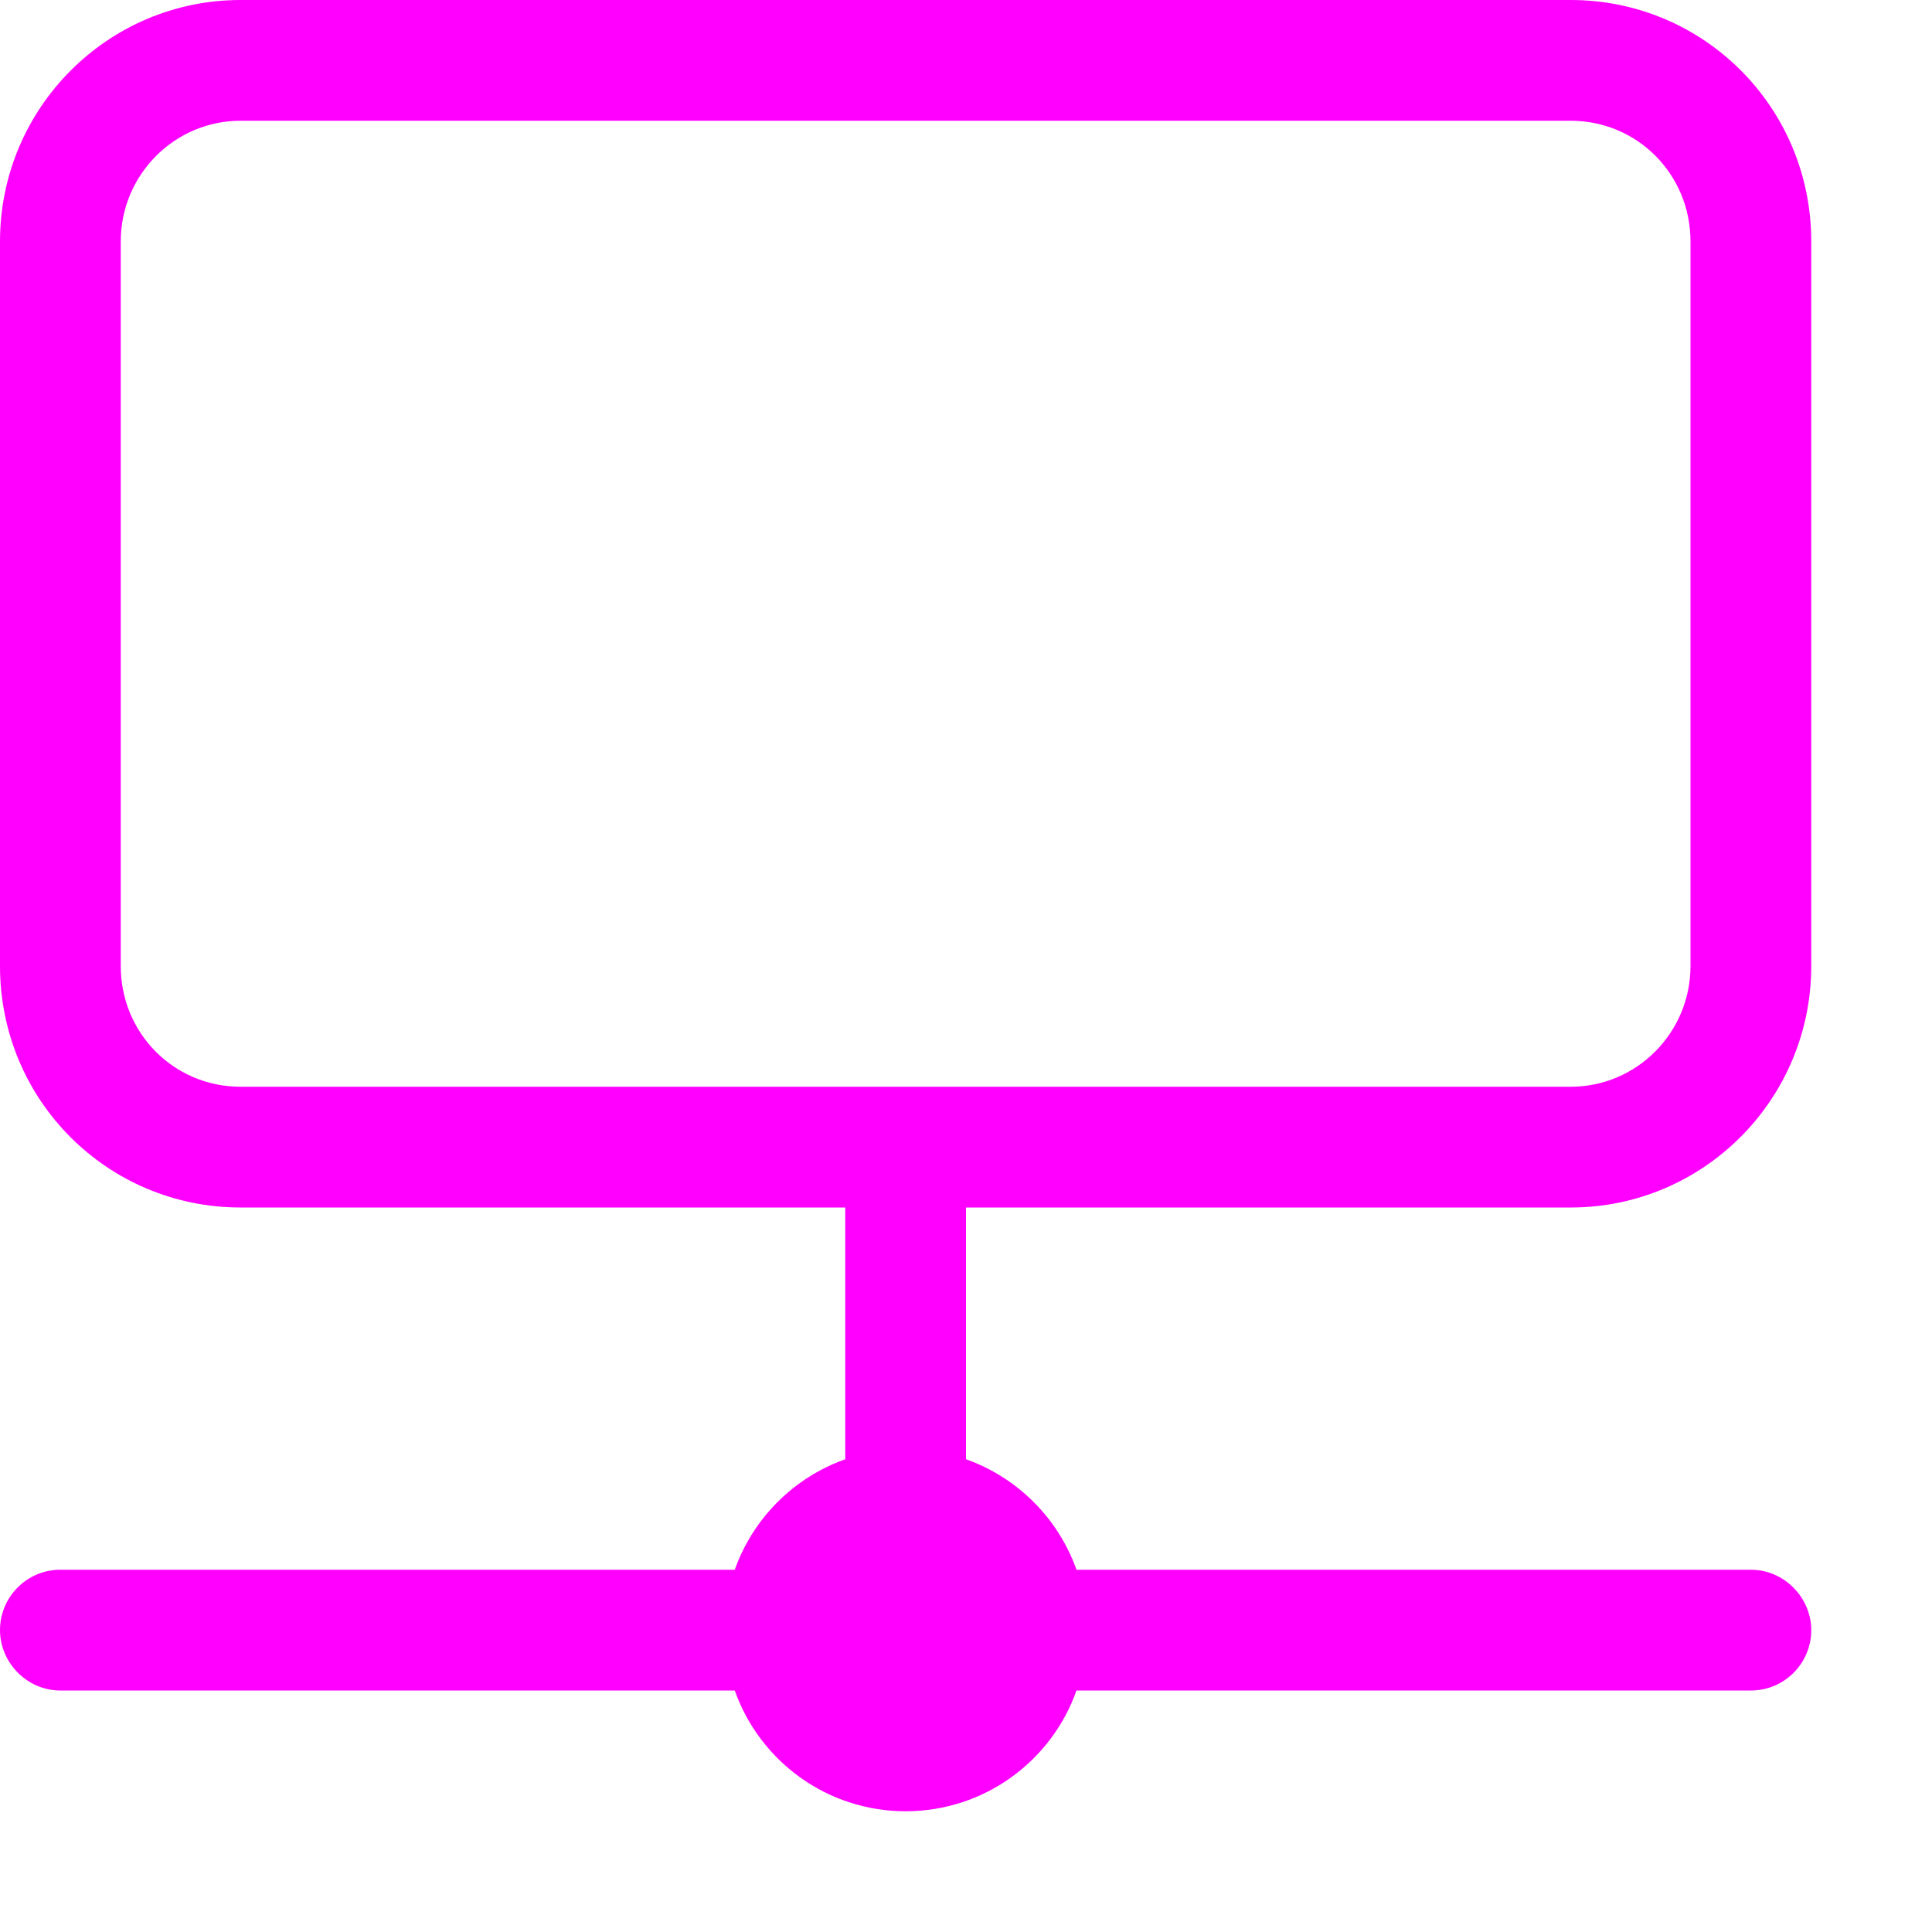
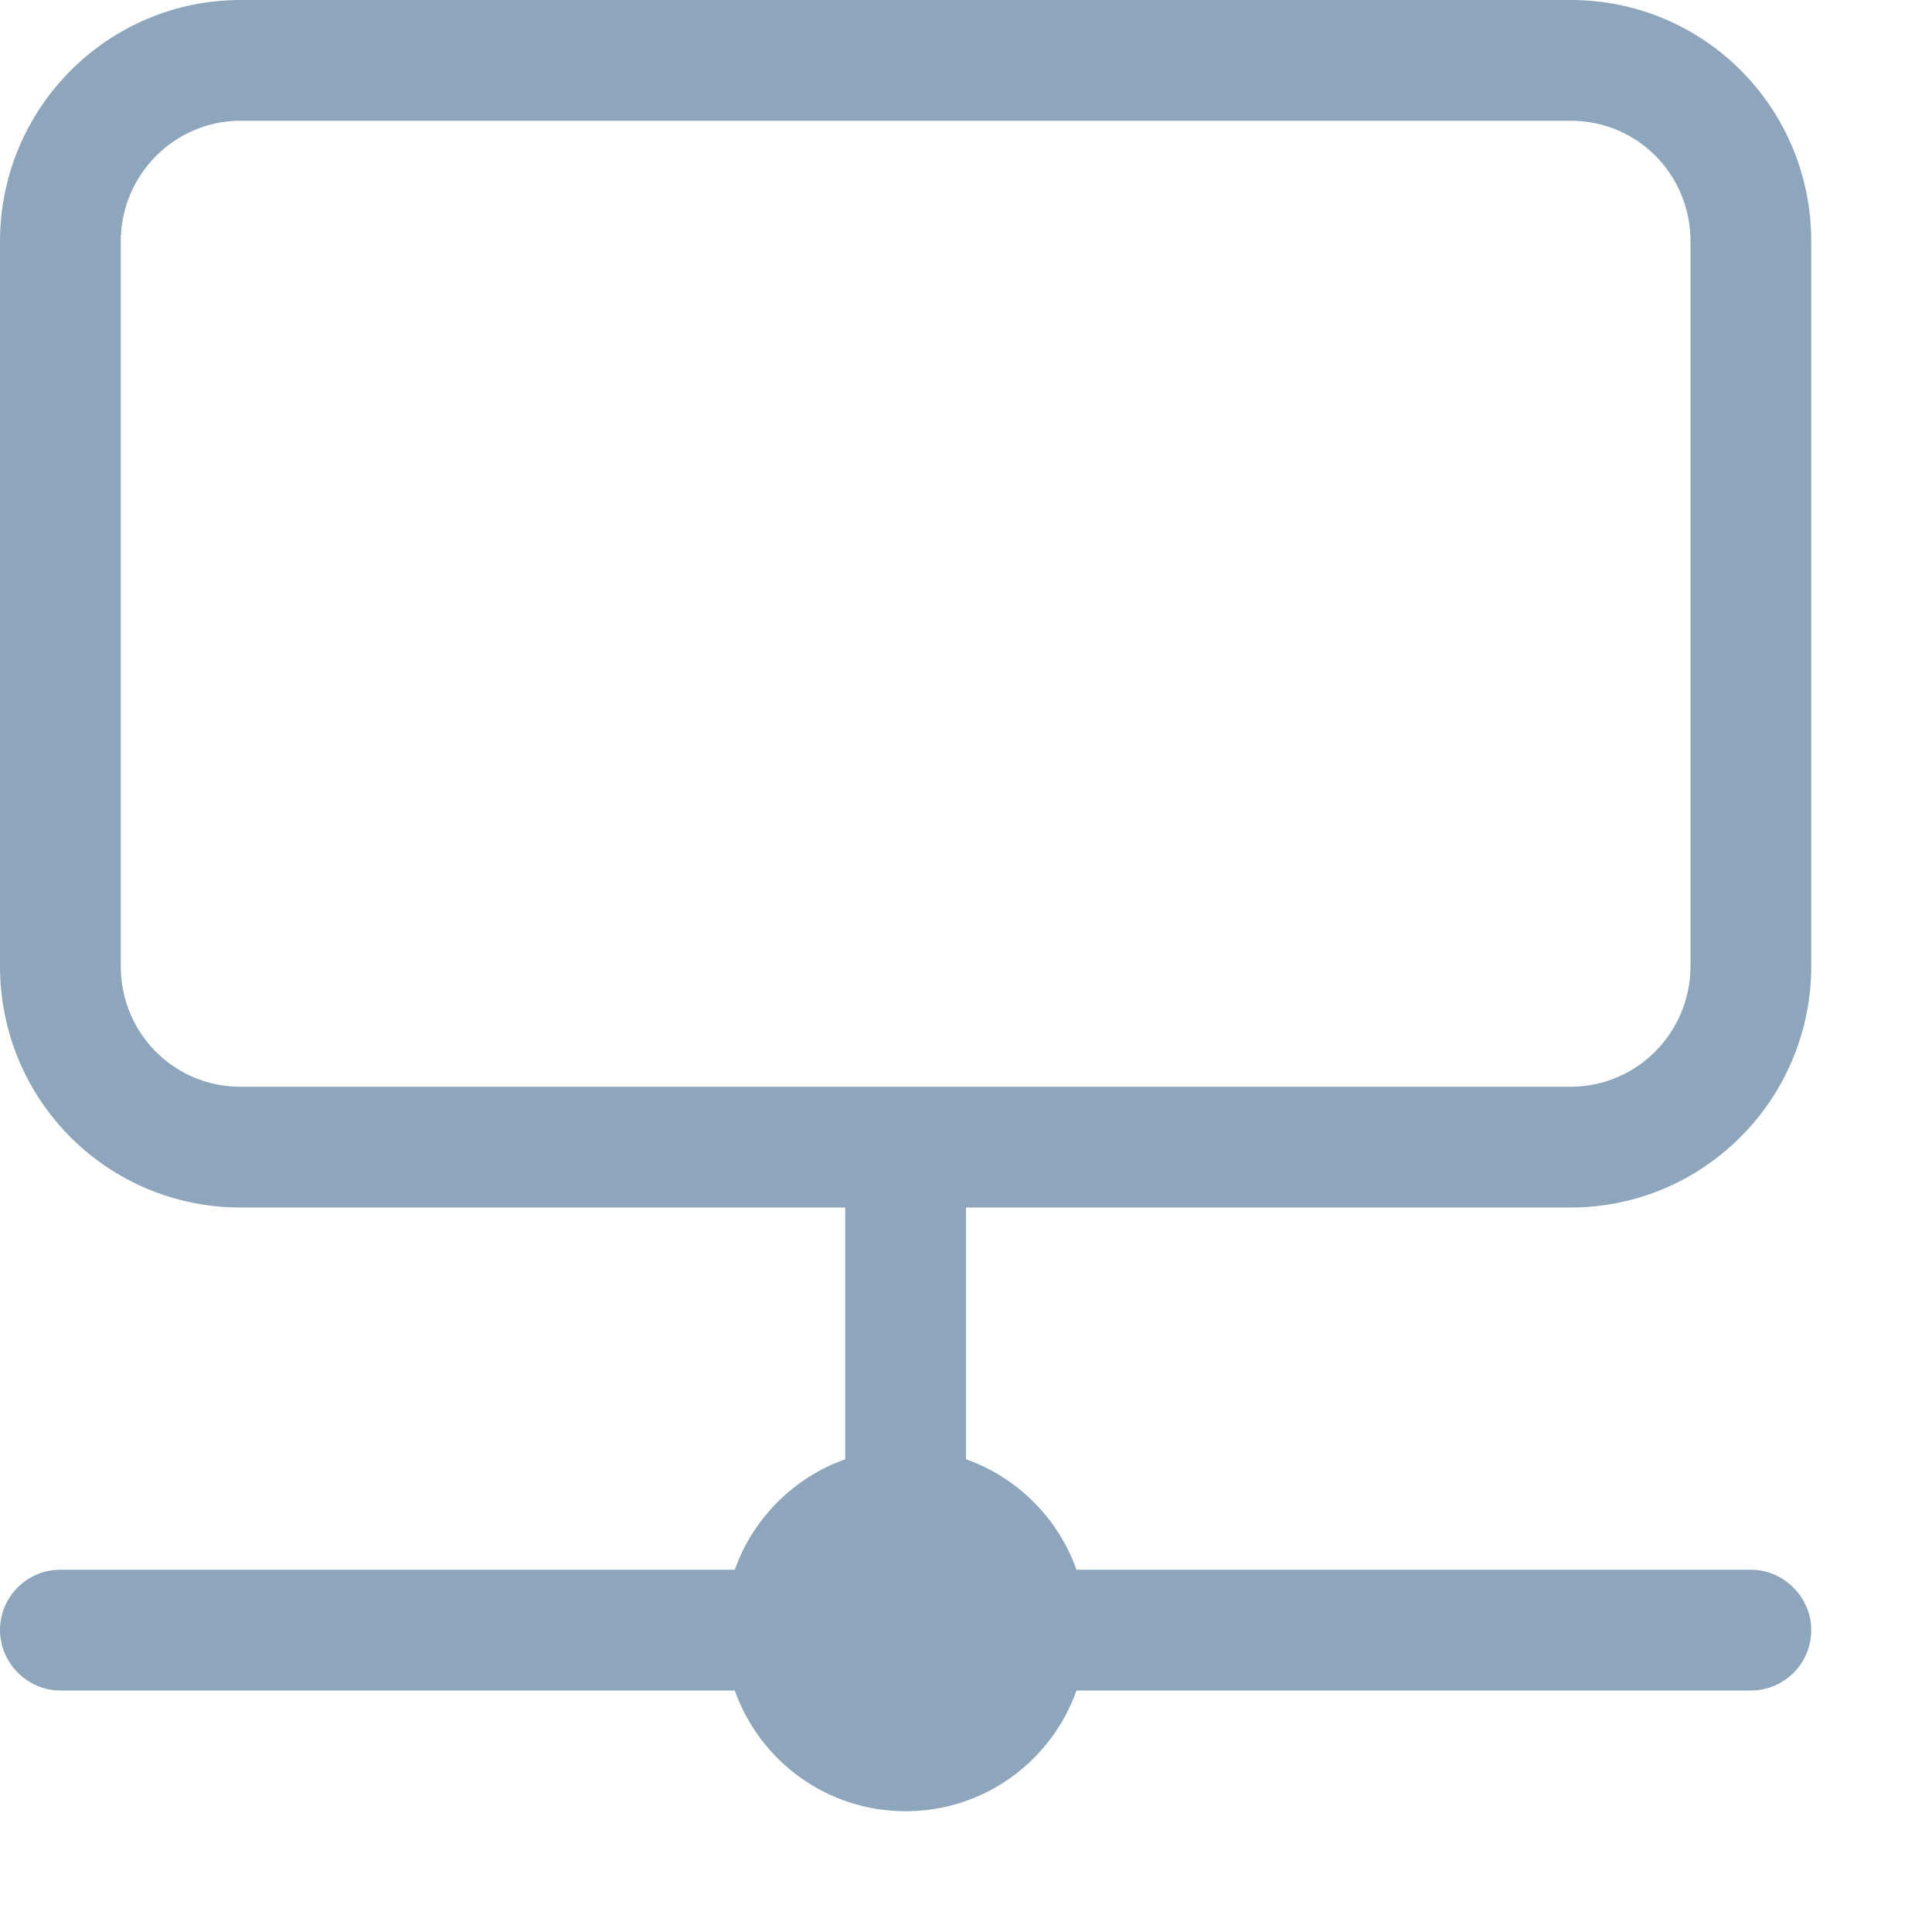
<svg xmlns="http://www.w3.org/2000/svg" width="16" height="16" viewBox="0 0 16 16">
  <g fill="none" fill-rule="evenodd">
    <rect width="16" height="16" />
-     <path fill="#FF00FF" fill-rule="nonzero" d="M7,12.085 L7,10 L1.992,10 C0.892,10 0,9.113 0,8 L0,2 C0,0.895 0.893,0 1.992,0 L13.008,0 C14.108,0 15,0.887 15,2 L15,8 C15,9.105 14.107,10 13.008,10 L8,10 L8,12.085 C8.426,12.236 8.764,12.574 8.915,13 L14.501,13 C14.777,13 15,13.232 15,13.5 C15,13.776 14.776,14 14.501,14 L8.915,14 C8.709,14.583 8.153,15 7.5,15 C6.847,15 6.291,14.583 6.085,14 L0.499,14 C0.223,14 0,13.768 0,13.5 C0,13.224 0.224,13 0.499,13 L6.085,13 C6.236,12.574 6.574,12.236 7,12.085 L7,12.085 Z M1,2 L1,8 C1,8.558 1.442,9 1.992,9 L13.008,9 C13.554,9 14,8.553 14,8 L14,2 C14,1.442 13.558,1 13.008,1 L1.992,1 C1.446,1 1,1.447 1,2 Z" />
+     <path fill="#8EA6BB" fill-rule="nonzero" d="M7,12.085 L7,10 L1.992,10 C0.892,10 0,9.113 0,8 L0,2 C0,0.895 0.893,0 1.992,0 L13.008,0 C14.108,0 15,0.887 15,2 L15,8 C15,9.105 14.107,10 13.008,10 L8,10 L8,12.085 C8.426,12.236 8.764,12.574 8.915,13 L14.501,13 C14.777,13 15,13.232 15,13.5 C15,13.776 14.776,14 14.501,14 L8.915,14 C8.709,14.583 8.153,15 7.5,15 C6.847,15 6.291,14.583 6.085,14 L0.499,14 C0.223,14 0,13.768 0,13.5 C0,13.224 0.224,13 0.499,13 L6.085,13 C6.236,12.574 6.574,12.236 7,12.085 L7,12.085 Z M1,2 L1,8 C1,8.558 1.442,9 1.992,9 L13.008,9 C13.554,9 14,8.553 14,8 L14,2 C14,1.442 13.558,1 13.008,1 L1.992,1 C1.446,1 1,1.447 1,2 Z" />
  </g>
</svg>
